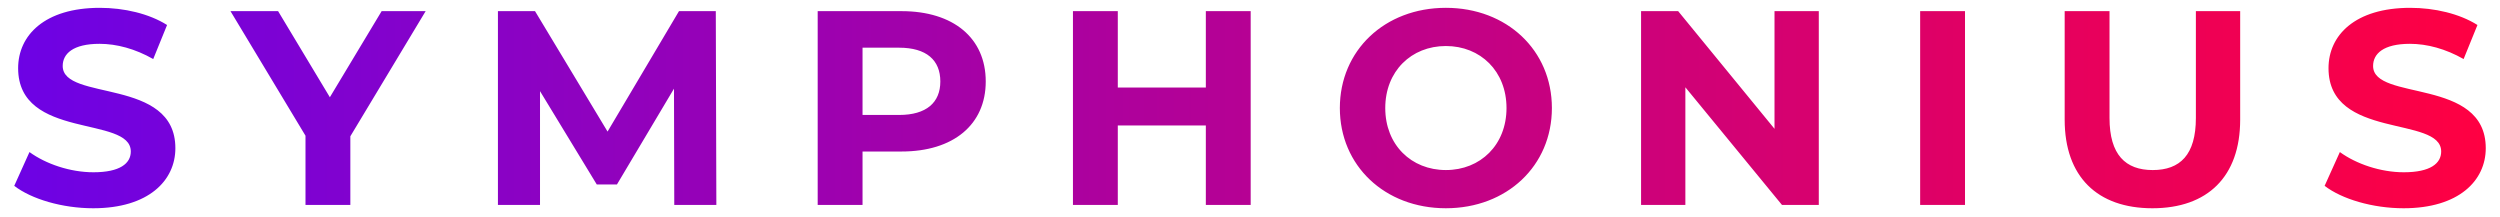
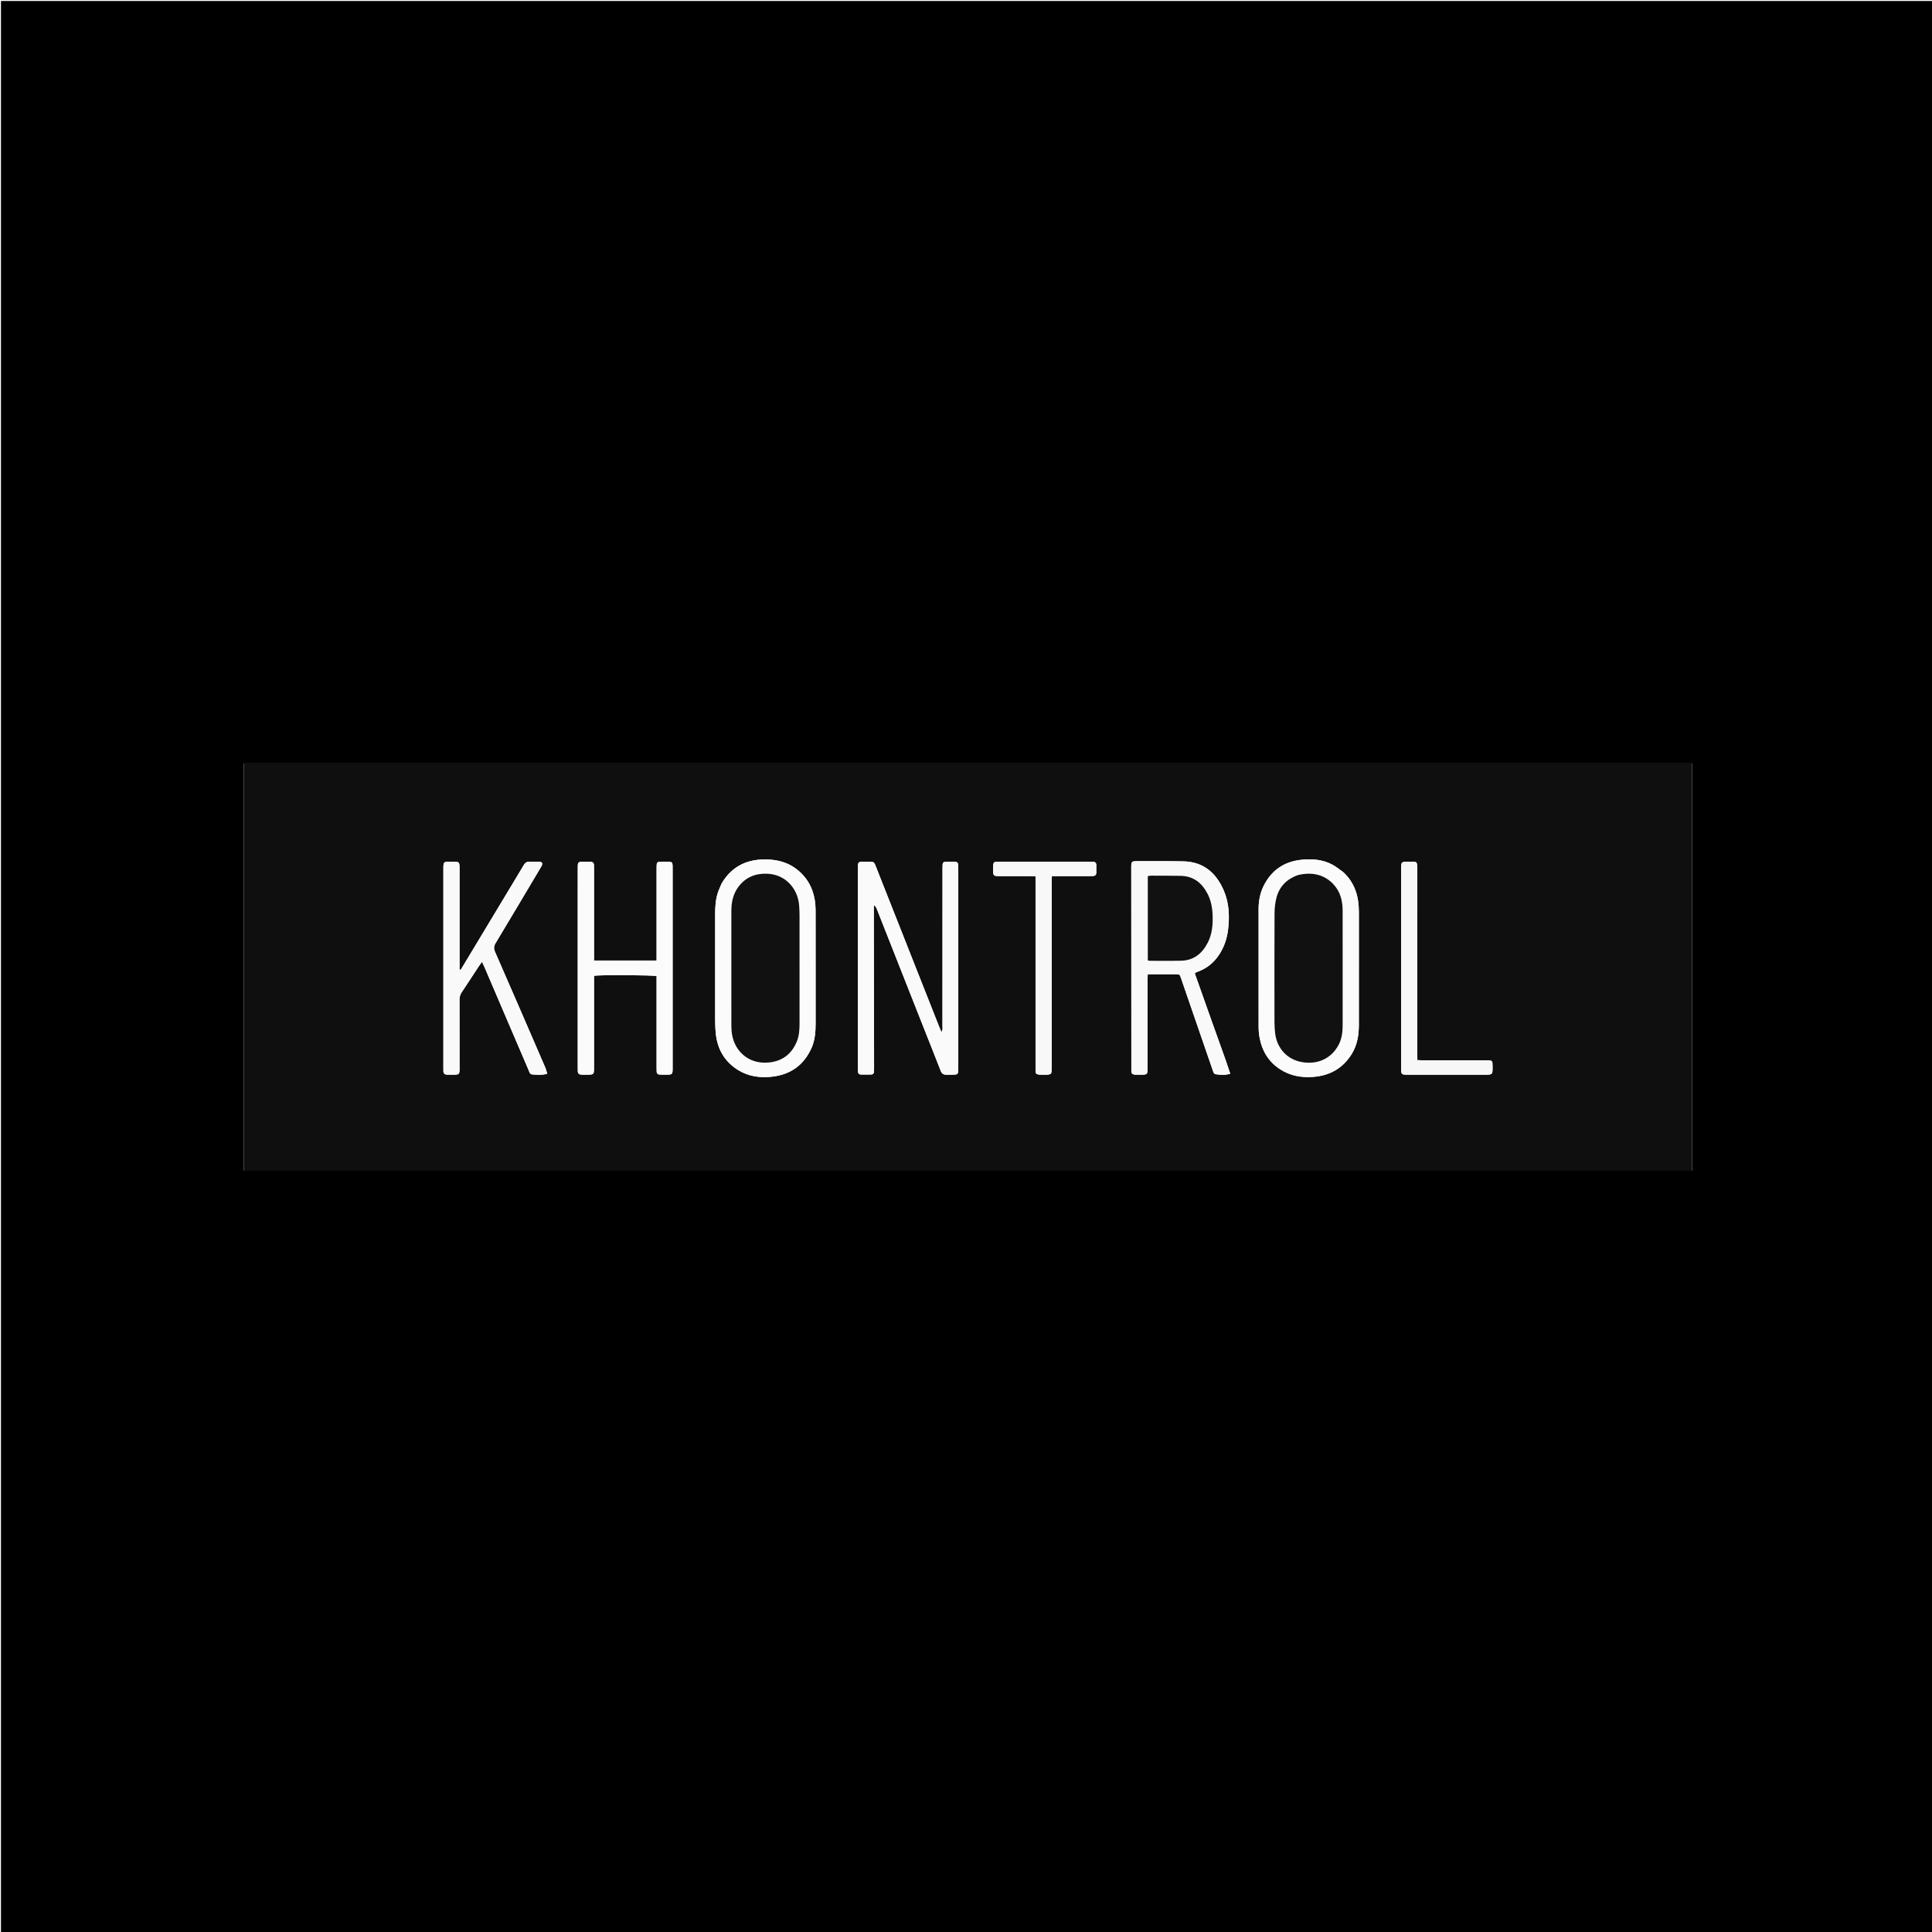
- <svg xmlns="http://www.w3.org/2000/svg" version="1.1" id="Слой_1" x="0px" y="0px" width="293.651px" height="25.381px" viewBox="0 0 293.651 25.381" enable-background="new 0 0 293.651 25.381" xml:space="preserve">
-   <linearGradient id="SVGID_1_" gradientUnits="userSpaceOnUse" x1="1.674" y1="12.69" x2="291.978" y2="12.69">
-     <stop offset="0" style="stop-color:#6D02E5" />
-     <stop offset="1" style="stop-color:#FF0042" />
-   </linearGradient>
-   <path fill="url(#SVGID_1_)" d="M1.674,21.828l1.788-3.967c1.919,1.398,4.78,2.374,7.512,2.374c3.121,0,4.39-1.041,4.39-2.439  c0-4.259-13.234-1.333-13.234-9.787c0-3.87,3.122-7.089,9.593-7.089c2.861,0,5.788,0.683,7.901,2.016l-1.626,4  c-2.113-1.203-4.292-1.789-6.308-1.789c-3.122,0-4.325,1.171-4.325,2.602c0,4.195,13.234,1.301,13.234,9.657  c0,3.805-3.154,7.056-9.657,7.056C7.333,24.461,3.69,23.389,1.674,21.828z M41.152,16.007v8.064h-5.268v-8.129L27.073,1.31h5.593  l6.08,10.113L44.827,1.31h5.17L41.152,16.007z M79.2,24.071l-0.033-13.657l-6.698,11.25h-2.374l-6.665-10.958v13.364h-4.943V1.31  h4.357l8.52,14.145l8.39-14.145h4.324l0.065,22.762H79.2z M115.785,9.569c0,5.073-3.805,8.227-9.886,8.227h-4.585v6.276h-5.268V1.31  h9.853C111.98,1.31,115.785,4.464,115.785,9.569z M110.452,9.569c0-2.504-1.626-3.967-4.845-3.967h-4.293v7.901h4.293  C108.826,13.503,110.452,12.04,110.452,9.569z M146.906,1.31v22.762h-5.268v-9.332h-10.341v9.332h-5.268V1.31h5.268v8.975h10.341  V1.31H146.906z M157.379,12.69c0-6.763,5.268-11.771,12.454-11.771c7.153,0,12.453,4.975,12.453,11.771s-5.3,11.771-12.453,11.771  C162.647,24.461,157.379,19.454,157.379,12.69z M176.955,12.69c0-4.325-3.057-7.284-7.121-7.284c-4.065,0-7.121,2.959-7.121,7.284  s3.056,7.284,7.121,7.284C173.898,19.974,176.955,17.015,176.955,12.69z M213.636,1.31v22.762h-4.324l-11.348-13.819v13.819h-5.203  V1.31h4.357l11.317,13.82V1.31H213.636z M225.542,1.31h5.268v22.762h-5.268V1.31z M242.517,14.056V1.31h5.268v12.552  c0,4.325,1.885,6.113,5.072,6.113c3.219,0,5.072-1.788,5.072-6.113V1.31h5.203v12.747c0,6.698-3.838,10.405-10.309,10.405  S242.517,20.754,242.517,14.056z M273.052,21.828l1.789-3.967c1.918,1.398,4.779,2.374,7.512,2.374c3.121,0,4.389-1.041,4.389-2.439  c0-4.259-13.234-1.333-13.234-9.787c0-3.87,3.123-7.089,9.594-7.089c2.861,0,5.787,0.683,7.9,2.016l-1.625,4  c-2.113-1.203-4.293-1.789-6.309-1.789c-3.121,0-4.324,1.171-4.324,2.602c0,4.195,13.234,1.301,13.234,9.657  c0,3.805-3.154,7.056-9.658,7.056C278.71,24.461,275.069,23.389,273.052,21.828z" />
+ <svg xmlns="http://www.w3.org/2000/svg" version="1.1" id="Layer_1" x="0px" y="0px" width="100%" viewBox="0 0 4000 4000" enable-background="new 0 0 4000 4000" xml:space="preserve">
+   <path fill="#000000" opacity="1" stroke="none" d=" M2316,4002   C1544,4002 773,4002 2,4002   C2,2668.667 2,1335.333 2,2   C1335.333,2 2668.667,2 4002,2   C4002,1335.333 4002,2668.667 4002,4002   C3440.333,4002 2878.667,4002 2316,4002  M2821,2423.99   C3048.206,2423.99 3275.413,2423.99 3503.28,2423.99   C3503.28,2142.185 3503.28,1861.769 3503.28,1580.702   C2503.504,1580.702 1504.438,1580.702 504.708,1580.702   C504.708,1861.816 504.708,2142.232 504.708,2423.99   C1276.613,2423.99 2047.806,2423.99 2821,2423.99  z" />
+   <path fill="#0F0F0F" opacity="1" stroke="none" d=" M2820,2423.99   C2047.806,2423.99 1276.613,2423.99 504.708,2423.99   C504.708,2142.232 504.708,1861.816 504.708,1580.702   C1504.438,1580.702 2503.504,1580.702 3503.28,1580.702   C3503.28,1861.769 3503.28,2142.185 3503.28,2423.99   C3275.413,2423.99 3048.206,2423.99 2820,2423.99  M1776.141,1875   C1776.141,1986.32 1776.14,2097.64 1776.149,2208.96   C1776.15,2212.291 1776.117,2215.633 1776.371,2218.948   C1776.634,2222.377 1778.661,2224.628 1782.124,2224.704   C1789.438,2224.865 1796.765,2224.85 1804.076,2224.605   C1807.6,2224.487 1809.345,2222.037 1809.538,2218.615   C1809.688,2215.957 1809.678,2213.287 1809.675,2210.622   C1809.637,2177.626 1809.602,2144.63 1809.537,2111.634   C1809.389,2035.643 1809.217,1959.653 1809.089,1883.662   C1809.084,1880.356 1809.422,1877.05 1809.6,1873.744   C1812.937,1876.611 1814.372,1879.481 1815.546,1882.453   C1849.038,1967.247 1882.499,2052.053 1915.979,2136.851   C1926.487,2163.466 1937.196,2190.003 1947.448,2216.716   C1949.723,2222.643 1953.15,2225.271 1959.297,2225.068   C1964.291,2224.902 1969.3,2225.177 1974.293,2224.998   C1982.792,2224.693 1983.757,2223.595 1984.018,2214.797   C1984.057,2213.465 1984.025,2212.131 1984.025,2210.798   C1984.024,2073.148 1984.024,1935.498 1984.023,1797.848   C1984.023,1795.848 1984.147,1793.837 1983.98,1791.851   C1983.475,1785.809 1982.168,1784.505 1975.915,1784.19   C1971.925,1783.99 1967.917,1784.13 1963.918,1784.145   C1951.714,1784.19 1951.414,1784.417 1951.385,1796.293   C1951.331,1818.623 1951.368,1840.954 1951.368,1863.285   C1951.368,1950.274 1951.385,2037.264 1951.308,2124.253   C1951.305,2127.914 1952.438,2131.93 1949.138,2136.752   C1947.124,2132.004 1945.551,2128.508 1944.144,2124.947   C1901.849,2017.873 1859.637,1910.767 1817.239,1803.734   C1808.081,1780.615 1812.523,1784.428 1788.147,1784.179   C1776.95,1784.064 1776.186,1784.904 1776.161,1796.009   C1776.106,1821.673 1776.142,1847.336 1776.141,1875  M2342.382,2219.538   C2343.21,2223.551 2346.159,2224.766 2349.74,2224.917   C2353.399,2225.072 2357.066,2225.047 2360.729,2225.044   C2375.745,2225.031 2375.86,2224.924 2375.862,2210.147   C2375.868,2149.514 2375.858,2088.881 2375.88,2028.248   C2375.882,2024.745 2376.111,2021.242 2376.258,2017.051   C2396.108,2017.051 2414.73,2017.02 2433.352,2017.064   C2442.312,2017.085 2442.373,2017.128 2445.286,2025.567   C2458.197,2062.977 2471.071,2100.4 2483.957,2137.819   C2492.835,2163.603 2501.68,2189.398 2510.623,2215.159   C2511.9,2218.838 2512.567,2223.574 2517.403,2224.192   C2526.831,2225.398 2536.344,2226.245 2547.135,2223.061   C2535.433,2187.466 2522.596,2153.341 2510.449,2118.983   C2498.189,2084.309 2485.875,2049.654 2473.72,2015.374   C2475.103,2014.198 2475.542,2013.642 2476.116,2013.371   C2477.615,2012.664 2479.153,2012.032 2480.708,2011.458   C2499.162,2004.639 2513.49,1992.687 2524.213,1976.329   C2534.811,1960.162 2540.64,1942.338 2542.79,1923.164   C2545.84,1895.961 2544.631,1869.122 2533.702,1843.733   C2517.95,1807.142 2491.527,1784.189 2449.979,1783.347   C2418.01,1782.699 2386.022,1782.995 2354.042,1782.982   C2342.929,1782.978 2342.151,1783.821 2342.151,1795.002   C2342.148,1935.924 2342.176,2076.846 2342.382,2219.538  M1196.148,1883   C1196.148,1991.664 1196.148,2100.329 1196.152,2208.993   C1196.152,2211.993 1196.139,2214.994 1196.246,2217.991   C1196.403,2222.394 1198.813,2224.746 1203.159,2224.866   C1208.82,2225.022 1214.495,2225.174 1220.151,2224.973   C1228.478,2224.676 1229.594,2223.359 1229.84,2214.632   C1229.906,2212.3 1229.852,2209.965 1229.852,2207.632   C1229.852,2148.633 1229.852,2089.635 1229.852,2030.636   C1229.852,2027.094 1229.852,2023.551 1229.852,2020.247   C1242.649,2018.131 1351.537,2018.671 1359.376,2020.921   C1359.376,2024.256 1359.376,2027.867 1359.376,2031.478   C1359.376,2090.81 1359.374,2150.142 1359.382,2209.474   C1359.382,2212.472 1359.456,2215.471 1359.525,2218.469   C1359.619,2222.507 1361.822,2224.612 1365.738,2224.806   C1369.728,2225.004 1373.73,2225.021 1377.727,2225.022   C1392.604,2225.022 1392.621,2225.008 1392.622,2210.019   C1392.626,2073.022 1392.624,1936.025 1392.622,1799.028   C1392.622,1796.695 1392.732,1794.352 1392.562,1792.03   C1392.085,1785.491 1391.197,1784.512 1384.802,1784.209   C1380.146,1783.988 1375.47,1784.119 1370.804,1784.156   C1360.008,1784.241 1359.547,1784.705 1359.385,1795.42   C1359.349,1797.752 1359.376,1800.086 1359.376,1802.42   C1359.376,1860.752 1359.376,1919.084 1359.376,1977.416   C1359.376,1980.971 1359.376,1984.527 1359.376,1988.712   C1315.689,1988.712 1273.257,1988.712 1229.852,1988.712   C1229.852,1984.564 1229.852,1980.98 1229.852,1977.395   C1229.852,1918.063 1229.853,1858.731 1229.849,1799.399   C1229.849,1796.733 1229.856,1794.066 1229.786,1791.401   C1229.657,1786.477 1226.987,1784.177 1222.168,1784.169   C1217.501,1784.161 1212.835,1784.126 1208.168,1784.156   C1196.959,1784.229 1196.189,1784.911 1196.168,1796.002   C1196.114,1824.334 1196.149,1852.667 1196.148,1883  M1494.057,1829.084   C1491.405,1835.536 1488.351,1841.857 1486.183,1848.469   C1481.462,1862.875 1480.659,1877.901 1480.632,1892.897   C1480.507,1964.887 1480.524,2036.878 1480.634,2108.868   C1480.649,2119.182 1480.919,2129.549 1481.972,2139.799   C1485.342,2172.642 1500.55,2198.534 1528.935,2215.875   C1548.989,2228.126 1571.32,2231.52 1594.349,2229.57   C1634.539,2226.166 1663.892,2206.7 1680.347,2169.283   C1687.465,2153.097 1688.669,2135.862 1688.653,2118.425   C1688.588,2042.769 1688.637,1967.112 1688.602,1891.456   C1688.599,1885.127 1688.599,1878.769 1688.046,1872.473   C1685.643,1845.144 1674.972,1821.807 1654.146,1803.489   C1635.532,1787.117 1613.456,1780.244 1589.057,1779.43   C1548.624,1778.081 1516.177,1792.125 1494.057,1829.084  M2781.231,1805.775   C2773.615,1800.475 2766.44,1794.337 2758.295,1790.039   C2738.177,1779.423 2716.259,1777.718 2694.098,1780.098   C2657.801,1783.995 2631.394,1802.532 2615.587,1835.569   C2608.582,1850.211 2605.789,1865.922 2605.777,1882.08   C2605.715,1963.734 2605.677,2045.388 2605.831,2127.042   C2605.845,2134.647 2606.665,2142.368 2608.133,2149.833   C2613.373,2176.468 2626.616,2198.046 2649.51,2213.283   C2670.719,2227.398 2694.353,2231.496 2719.177,2229.572   C2753.604,2226.903 2780.729,2211.489 2798.905,2181.652   C2810.006,2163.43 2813.33,2143.117 2813.365,2122.216   C2813.495,2043.894 2813.491,1965.572 2813.378,1887.25   C2813.333,1856.5 2805.411,1828.632 2781.231,1805.775  M1069.375,1816.146   C1030.864,1880.077 992.353,1944.007 953.842,2007.938   C953.04,2007.707 952.238,2007.477 951.436,2007.246   C951.436,2003.737 951.436,2000.227 951.436,1996.717   C951.436,1931.08 951.438,1865.443 951.434,1799.805   C951.433,1784.146 951.425,1784.146 936.284,1784.137   C935.285,1784.137 934.285,1784.137 933.286,1784.137   C917.981,1784.145 917.972,1784.145 917.972,1799.628   C917.97,1936.233 917.97,2072.838 917.973,2209.444   C917.973,2212.109 918.028,2214.774 918.013,2217.439   C917.985,2222.368 920.528,2224.838 925.341,2224.924   C931.335,2225.03 937.345,2225.235 943.325,2224.931   C949.629,2224.612 950.837,2223.261 951.354,2217.141   C951.577,2214.493 951.434,2211.813 951.434,2209.148   C951.437,2162.835 951.5,2116.522 951.355,2070.21   C951.337,2064.324 952.57,2059.339 955.932,2054.357   C968.038,2036.421 979.717,2018.197 991.599,2000.109   C993.334,1997.468 995.296,1994.977 997.913,1991.37   C999.893,1995.529 1001.378,1998.394 1002.647,2001.352   C1021.133,2044.463 1039.59,2087.586 1058.052,2130.707   C1070.229,2159.147 1082.375,2187.602 1094.616,2216.015   C1096.143,2219.561 1096.962,2224.244 1101.965,2224.535   C1111.794,2225.109 1121.708,2226.287 1132.972,2223.124   C1131.556,2218.48 1130.728,2214.395 1129.109,2210.652   C1094.513,2130.659 1059.927,2050.66 1024.986,1970.818   C1021.956,1963.894 1022.271,1958.962 1026.162,1952.509   C1056.754,1901.77 1086.928,1850.779 1117.225,1799.863   C1118.756,1797.29 1120.5,1794.8 1121.672,1792.068   C1123.839,1787.018 1122.323,1784.514 1116.668,1784.245   C1110.019,1783.928 1103.327,1784.452 1096.687,1784.052   C1090.911,1783.704 1087.238,1786.195 1084.464,1790.893   C1079.724,1798.917 1074.88,1806.88 1069.375,1816.146  M2900.93,2128.999   C2900.93,2155.988 2900.922,2182.977 2900.933,2209.966   C2900.94,2225.038 2900.955,2225.062 2915.79,2225.065   C2968.435,2225.077 3021.08,2225.071 3073.725,2225.069   C3090.249,2225.069 3090.249,2225.065 3090.213,2208.655   C3090.183,2195.391 3090.183,2195.357 3076.841,2195.351   C3033.526,2195.334 2990.211,2195.358 2946.895,2195.322   C2943,2195.319 2939.104,2194.996 2934.212,2194.777   C2934.212,2189.946 2934.212,2186.038 2934.212,2182.131   C2934.212,2055.183 2934.185,1928.236 2934.241,1801.289   C2934.25,1782.255 2934.433,1784.134 2916.686,1784.126   C2900.943,1784.119 2900.933,1784.13 2900.932,1800.135   C2900.929,1909.089 2900.93,2018.044 2900.93,2128.999  M2177.444,1851.001   C2177.607,1838.828 2177.087,1826.626 2177.812,1813.87   C2182.321,1813.87 2185.601,1813.87 2188.881,1813.87   C2211.202,1813.87 2233.523,1813.872 2255.845,1813.866   C2258.177,1813.865 2260.51,1813.883 2262.839,1813.784   C2267.173,1813.6 2269.693,1811.402 2269.779,1806.962   C2269.883,1801.634 2269.859,1796.302 2269.796,1790.974   C2269.743,1786.521 2267.368,1784.269 2262.938,1784.192   C2260.273,1784.146 2257.608,1784.133 2254.943,1784.133   C2194.642,1784.13 2134.341,1784.117 2074.039,1784.138   C2056.596,1784.145 2055.818,1781.737 2056.13,1802.085   C2056.295,1812.844 2057.238,1813.829 2068.376,1813.854   C2090.365,1813.903 2112.353,1813.849 2134.341,1813.897   C2137.227,1813.903 2140.112,1814.259 2143.964,1814.517   C2143.964,1819.039 2143.964,1822.959 2143.964,1826.88   C2143.964,1953.813 2143.965,2080.745 2143.963,2207.677   C2143.962,2224.42 2142.171,2225.26 2161.552,2225.086   C2177.434,2224.944 2177.443,2225.05 2177.443,2208.812   C2177.445,2090.208 2177.444,1971.605 2177.444,1851.001  z" />
+   <path fill="#FAFAFA" opacity="1" stroke="none" d=" M1776.141,1874   C1776.142,1847.336 1776.106,1821.673 1776.161,1796.009   C1776.186,1784.904 1776.95,1784.064 1788.147,1784.179   C1812.523,1784.428 1808.081,1780.615 1817.239,1803.734   C1859.637,1910.767 1901.849,2017.873 1944.144,2124.947   C1945.551,2128.508 1947.124,2132.004 1949.138,2136.752   C1952.438,2131.93 1951.305,2127.914 1951.308,2124.253   C1951.385,2037.264 1951.368,1950.274 1951.368,1863.285   C1951.368,1840.954 1951.331,1818.623 1951.385,1796.293   C1951.414,1784.417 1951.714,1784.19 1963.918,1784.145   C1967.917,1784.13 1971.925,1783.99 1975.915,1784.19   C1982.168,1784.505 1983.475,1785.809 1983.98,1791.851   C1984.147,1793.837 1984.023,1795.848 1984.023,1797.848   C1984.024,1935.498 1984.024,2073.148 1984.025,2210.798   C1984.025,2212.131 1984.057,2213.465 1984.018,2214.797   C1983.757,2223.595 1982.792,2224.693 1974.293,2224.998   C1969.3,2225.177 1964.291,2224.902 1959.297,2225.068   C1953.15,2225.271 1949.723,2222.643 1947.448,2216.716   C1937.196,2190.003 1926.487,2163.466 1915.979,2136.851   C1882.499,2052.053 1849.038,1967.247 1815.546,1882.453   C1814.372,1879.481 1812.937,1876.611 1809.6,1873.744   C1809.422,1877.05 1809.084,1880.356 1809.089,1883.662   C1809.217,1959.653 1809.389,2035.643 1809.537,2111.634   C1809.602,2144.63 1809.637,2177.626 1809.675,2210.622   C1809.678,2213.287 1809.688,2215.957 1809.538,2218.615   C1809.345,2222.037 1807.6,2224.487 1804.076,2224.605   C1796.765,2224.85 1789.438,2224.865 1782.124,2224.704   C1778.661,2224.628 1776.634,2222.377 1776.371,2218.948   C1776.117,2215.633 1776.15,2212.291 1776.149,2208.96   C1776.14,2097.64 1776.141,1986.32 1776.141,1874  z" />
+   <path fill="#F9F9F9" opacity="1" stroke="none" d=" M2342.289,2218.653   C2342.176,2076.846 2342.148,1935.924 2342.151,1795.002   C2342.151,1783.821 2342.929,1782.978 2354.042,1782.982   C2386.022,1782.995 2418.01,1782.699 2449.979,1783.347   C2491.527,1784.189 2517.95,1807.142 2533.702,1843.733   C2544.631,1869.122 2545.84,1895.961 2542.79,1923.164   C2540.64,1942.338 2534.811,1960.162 2524.213,1976.329   C2513.49,1992.687 2499.162,2004.639 2480.708,2011.458   C2479.153,2012.032 2477.615,2012.664 2476.116,2013.371   C2475.542,2013.642 2475.103,2014.198 2473.72,2015.374   C2485.875,2049.654 2498.189,2084.309 2510.449,2118.983   C2522.596,2153.341 2535.433,2187.466 2547.135,2223.061   C2536.344,2226.245 2526.831,2225.398 2517.403,2224.192   C2512.567,2223.574 2511.9,2218.838 2510.623,2215.159   C2501.68,2189.398 2492.835,2163.603 2483.957,2137.819   C2471.071,2100.4 2458.197,2062.977 2445.286,2025.567   C2442.373,2017.128 2442.312,2017.085 2433.352,2017.064   C2414.73,2017.02 2396.108,2017.051 2376.258,2017.051   C2376.111,2021.242 2375.882,2024.745 2375.88,2028.248   C2375.858,2088.881 2375.868,2149.514 2375.862,2210.147   C2375.86,2224.924 2375.745,2225.031 2360.729,2225.044   C2357.066,2225.047 2353.399,2225.072 2349.74,2224.917   C2346.159,2224.766 2343.21,2223.551 2342.289,2218.653  M2413.001,1813.038   C2407.004,1813.038 2401.002,1812.881 2395.011,1813.081   C2388.846,1813.287 2382.526,1812.068 2376.39,1814.178   C2376.39,1872.595 2376.39,1930.41 2376.39,1988.18   C2377.796,1988.663 2378.711,1989.252 2379.625,1989.252   C2401.611,1989.251 2423.606,1989.564 2445.581,1989.036   C2471.603,1988.411 2488.914,1974.19 2500.438,1951.878   C2508.104,1937.036 2510.53,1920.974 2510.709,1904.509   C2510.909,1886.042 2508.979,1867.923 2500.429,1851.13   C2488.861,1828.41 2471.512,1814.064 2444.973,1813.358   C2434.986,1813.093 2424.991,1813.136 2413.001,1813.038  z" />
+   <path fill="#FBFBFB" opacity="1" stroke="none" d=" M1196.148,1882   C1196.149,1852.667 1196.114,1824.334 1196.168,1796.002   C1196.189,1784.911 1196.959,1784.229 1208.168,1784.156   C1212.835,1784.126 1217.501,1784.161 1222.168,1784.169   C1226.987,1784.177 1229.657,1786.477 1229.786,1791.401   C1229.856,1794.066 1229.849,1796.733 1229.849,1799.399   C1229.853,1858.731 1229.852,1918.063 1229.852,1977.395   C1229.852,1980.98 1229.852,1984.564 1229.852,1988.712   C1273.257,1988.712 1315.689,1988.712 1359.376,1988.712   C1359.376,1984.527 1359.376,1980.971 1359.376,1977.416   C1359.376,1919.084 1359.376,1860.752 1359.376,1802.42   C1359.376,1800.086 1359.349,1797.752 1359.385,1795.42   C1359.547,1784.705 1360.008,1784.241 1370.804,1784.156   C1375.47,1784.119 1380.146,1783.988 1384.802,1784.209   C1391.197,1784.512 1392.085,1785.491 1392.562,1792.03   C1392.732,1794.352 1392.622,1796.695 1392.622,1799.028   C1392.624,1936.025 1392.626,2073.022 1392.622,2210.019   C1392.621,2225.008 1392.604,2225.022 1377.727,2225.022   C1373.73,2225.021 1369.728,2225.004 1365.738,2224.806   C1361.822,2224.612 1359.619,2222.507 1359.525,2218.469   C1359.456,2215.471 1359.382,2212.472 1359.382,2209.474   C1359.374,2150.142 1359.376,2090.81 1359.376,2031.478   C1359.376,2027.867 1359.376,2024.256 1359.376,2020.921   C1351.537,2018.671 1242.649,2018.131 1229.852,2020.247   C1229.852,2023.551 1229.852,2027.094 1229.852,2030.636   C1229.852,2089.635 1229.852,2148.633 1229.852,2207.632   C1229.852,2209.965 1229.906,2212.3 1229.84,2214.632   C1229.594,2223.359 1228.478,2224.676 1220.151,2224.973   C1214.495,2225.174 1208.82,2225.022 1203.159,2224.866   C1198.813,2224.746 1196.403,2222.394 1196.246,2217.991   C1196.139,2214.994 1196.152,2211.993 1196.152,2208.993   C1196.148,2100.329 1196.148,1991.664 1196.148,1882  z" />
+   <path fill="#FBFBFB" opacity="1" stroke="none" d=" M1494.43,1828.452   C1516.177,1792.125 1548.624,1778.081 1589.057,1779.43   C1613.456,1780.244 1635.532,1787.117 1654.146,1803.489   C1674.972,1821.807 1685.643,1845.144 1688.046,1872.473   C1688.599,1878.769 1688.599,1885.127 1688.602,1891.456   C1688.637,1967.112 1688.588,2042.769 1688.653,2118.425   C1688.669,2135.862 1687.465,2153.097 1680.347,2169.283   C1663.892,2206.7 1634.539,2226.166 1594.349,2229.57   C1571.32,2231.52 1548.989,2228.126 1528.935,2215.875   C1500.55,2198.534 1485.342,2172.642 1481.972,2139.799   C1480.919,2129.549 1480.649,2119.182 1480.634,2108.868   C1480.524,2036.878 1480.507,1964.887 1480.632,1892.897   C1480.659,1877.901 1481.462,1862.875 1486.183,1848.469   C1488.351,1841.857 1491.405,1835.536 1494.43,1828.452  M1514.177,1999   C1514.177,2037.969 1514.159,2076.938 1514.197,2115.906   C1514.202,2121.898 1514.211,2127.908 1514.65,2133.878   C1517.58,2173.721 1547.85,2203.478 1590.5,2199.898   C1618.673,2197.534 1638.304,2183.243 1649.339,2157.309   C1654.518,2145.138 1655.367,2132.142 1655.372,2119.102   C1655.402,2044.162 1655.407,1969.222 1655.352,1894.282   C1655.348,1887.965 1654.94,1881.643 1654.557,1875.333   C1652.514,1841.717 1627.752,1810.129 1587.687,1808.916   C1563.383,1808.18 1543.429,1816.43 1528.719,1836.192   C1517.688,1851.012 1514.21,1868.066 1514.193,1886.089   C1514.16,1923.059 1514.18,1960.03 1514.177,1999  z" />
+   <path fill="#FBFBFB" opacity="1" stroke="none" d=" M2781.765,1806.24   C2805.411,1828.632 2813.333,1856.5 2813.378,1887.25   C2813.491,1965.572 2813.495,2043.894 2813.365,2122.216   C2813.33,2143.117 2810.006,2163.43 2798.905,2181.652   C2780.729,2211.489 2753.604,2226.903 2719.177,2229.572   C2694.353,2231.496 2670.719,2227.398 2649.51,2213.283   C2626.616,2198.046 2613.373,2176.468 2608.133,2149.833   C2606.665,2142.368 2605.845,2134.647 2605.831,2127.042   C2605.677,2045.388 2605.715,1963.734 2605.777,1882.08   C2605.789,1865.922 2608.582,1850.211 2615.587,1835.569   C2631.394,1802.532 2657.801,1783.995 2694.098,1780.098   C2716.259,1777.718 2738.177,1779.423 2758.295,1790.039   C2766.44,1794.337 2773.615,1800.475 2781.765,1806.24  M2685.937,1812.102   C2664.118,1820.074 2649.275,1835.172 2643.085,1857.392   C2640.004,1868.449 2638.855,1880.359 2638.799,1891.893   C2638.436,1966.849 2638.572,2041.807 2638.675,2116.765   C2638.686,2124.404 2639.176,2132.091 2640.108,2139.673   C2643.885,2170.372 2664.841,2193.524 2695.177,2198.904   C2728.241,2204.768 2756.695,2191.408 2771.645,2162.859   C2778.289,2150.171 2779.829,2136.264 2779.827,2122.131   C2779.815,2043.842 2779.825,1965.553 2779.803,1887.264   C2779.802,1883.603 2779.708,1879.929 2779.408,1876.282   C2778.215,1861.752 2774.277,1848.14 2765.338,1836.351   C2747.249,1812.494 2719.103,1803.628 2685.937,1812.102  z" />
+   <path fill="#F9F9F9" opacity="1" stroke="none" d=" M1069.727,1815.508   C1074.88,1806.88 1079.724,1798.917 1084.464,1790.893   C1087.238,1786.195 1090.911,1783.704 1096.687,1784.052   C1103.327,1784.452 1110.019,1783.928 1116.668,1784.245   C1122.323,1784.514 1123.839,1787.018 1121.672,1792.068   C1120.5,1794.8 1118.756,1797.29 1117.225,1799.863   C1086.928,1850.779 1056.754,1901.77 1026.162,1952.509   C1022.271,1958.962 1021.956,1963.894 1024.986,1970.818   C1059.927,2050.66 1094.513,2130.659 1129.109,2210.652   C1130.728,2214.395 1131.556,2218.48 1132.972,2223.124   C1121.708,2226.287 1111.794,2225.109 1101.965,2224.535   C1096.962,2224.244 1096.143,2219.561 1094.616,2216.015   C1082.375,2187.602 1070.229,2159.147 1058.052,2130.707   C1039.59,2087.586 1021.133,2044.463 1002.647,2001.352   C1001.378,1998.394 999.893,1995.529 997.913,1991.37   C995.296,1994.977 993.334,1997.468 991.599,2000.109   C979.717,2018.197 968.038,2036.421 955.932,2054.357   C952.57,2059.339 951.337,2064.324 951.355,2070.21   C951.5,2116.522 951.437,2162.835 951.434,2209.148   C951.434,2211.813 951.577,2214.493 951.354,2217.141   C950.837,2223.261 949.629,2224.612 943.325,2224.931   C937.345,2225.235 931.335,2225.03 925.341,2224.924   C920.528,2224.838 917.985,2222.368 918.013,2217.439   C918.028,2214.774 917.973,2212.109 917.973,2209.444   C917.97,2072.838 917.97,1936.233 917.972,1799.628   C917.972,1784.145 917.981,1784.145 933.286,1784.137   C934.285,1784.137 935.285,1784.137 936.284,1784.137   C951.425,1784.146 951.433,1784.146 951.434,1799.805   C951.438,1865.443 951.436,1931.08 951.436,1996.717   C951.436,2000.227 951.436,2003.737 951.436,2007.246   C952.238,2007.477 953.04,2007.707 953.842,2007.938   C992.353,1944.007 1030.864,1880.077 1069.727,1815.508  z" />
+   <path fill="#F7F7F7" opacity="1" stroke="none" d=" M2900.93,2127.999   C2900.93,2018.044 2900.929,1909.089 2900.932,1800.135   C2900.933,1784.13 2900.943,1784.119 2916.686,1784.126   C2934.433,1784.134 2934.25,1782.255 2934.241,1801.289   C2934.185,1928.236 2934.212,2055.183 2934.212,2182.131   C2934.212,2186.038 2934.212,2189.946 2934.212,2194.777   C2939.104,2194.996 2943,2195.319 2946.895,2195.322   C2990.211,2195.358 3033.526,2195.334 3076.841,2195.351   C3090.183,2195.357 3090.183,2195.391 3090.213,2208.655   C3090.249,2225.065 3090.249,2225.069 3073.725,2225.069   C3021.08,2225.071 2968.435,2225.077 2915.79,2225.065   C2900.955,2225.062 2900.94,2225.038 2900.933,2209.966   C2900.922,2182.977 2900.93,2155.988 2900.93,2127.999  z" />
+   <path fill="#F8F8F8" opacity="1" stroke="none" d=" M2177.444,1852.001   C2177.444,1971.605 2177.445,2090.208 2177.443,2208.812   C2177.443,2225.05 2177.434,2224.944 2161.552,2225.086   C2142.171,2225.26 2143.962,2224.42 2143.963,2207.677   C2143.965,2080.745 2143.964,1953.813 2143.964,1826.88   C2143.964,1822.959 2143.964,1819.039 2143.964,1814.517   C2140.112,1814.259 2137.227,1813.903 2134.341,1813.897   C2112.353,1813.849 2090.365,1813.903 2068.376,1813.854   C2057.238,1813.829 2056.295,1812.844 2056.13,1802.085   C2055.818,1781.737 2056.596,1784.145 2074.039,1784.138   C2134.341,1784.117 2194.642,1784.13 2254.943,1784.133   C2257.608,1784.133 2260.273,1784.146 2262.938,1784.192   C2267.368,1784.269 2269.743,1786.521 2269.796,1790.974   C2269.859,1796.302 2269.883,1801.634 2269.779,1806.962   C2269.693,1811.402 2267.173,1813.6 2262.839,1813.784   C2260.51,1813.883 2258.177,1813.865 2255.845,1813.866   C2233.523,1813.872 2211.202,1813.87 2188.881,1813.87   C2185.601,1813.87 2182.321,1813.87 2177.812,1813.87   C2177.087,1826.626 2177.607,1838.828 2177.444,1852.001  z" />
+   <path fill="#111111" opacity="1" stroke="none" d=" M2414.001,1813.038   C2424.991,1813.136 2434.986,1813.093 2444.973,1813.358   C2471.512,1814.064 2488.861,1828.41 2500.429,1851.13   C2508.979,1867.923 2510.909,1886.042 2510.709,1904.509   C2510.53,1920.974 2508.104,1937.036 2500.438,1951.878   C2488.914,1974.19 2471.603,1988.411 2445.581,1989.036   C2423.606,1989.564 2401.611,1989.251 2379.625,1989.252   C2378.711,1989.252 2377.796,1988.663 2376.39,1988.18   C2376.39,1930.41 2376.39,1872.595 2376.39,1814.178   C2382.526,1812.068 2388.846,1813.287 2395.011,1813.081   C2401.002,1812.881 2407.004,1813.038 2414.001,1813.038  z" />
+   <path fill="#111111" opacity="1" stroke="none" d=" M1514.177,1998   C1514.18,1960.03 1514.16,1923.059 1514.193,1886.089   C1514.21,1868.066 1517.688,1851.012 1528.719,1836.192   C1543.429,1816.43 1563.383,1808.18 1587.687,1808.916   C1627.752,1810.129 1652.514,1841.717 1654.557,1875.333   C1654.94,1881.643 1655.348,1887.965 1655.352,1894.282   C1655.407,1969.222 1655.402,2044.162 1655.372,2119.102   C1655.367,2132.142 1654.518,2145.138 1649.339,2157.309   C1638.304,2183.243 1618.673,2197.534 1590.5,2199.898   C1547.85,2203.478 1517.58,2173.721 1514.65,2133.878   C1514.211,2127.908 1514.202,2121.898 1514.197,2115.906   C1514.159,2076.938 1514.177,2037.969 1514.177,1998  z" />
+   <path fill="#111111" opacity="1" stroke="none" d=" M2686.747,1811.93   C2719.103,1803.628 2747.249,1812.494 2765.338,1836.351   C2774.277,1848.14 2778.215,1861.752 2779.408,1876.282   C2779.708,1879.929 2779.802,1883.603 2779.803,1887.264   C2779.825,1965.553 2779.815,2043.842 2779.827,2122.131   C2779.829,2136.264 2778.289,2150.171 2771.645,2162.859   C2756.695,2191.408 2728.241,2204.768 2695.177,2198.904   C2664.841,2193.524 2643.885,2170.372 2640.108,2139.673   C2639.176,2132.091 2638.686,2124.404 2638.675,2116.765   C2638.572,2041.807 2638.436,1966.849 2638.799,1891.893   C2638.855,1880.359 2640.004,1868.449 2643.085,1857.392   C2649.275,1835.172 2664.118,1820.074 2686.747,1811.93  z" />
</svg>
